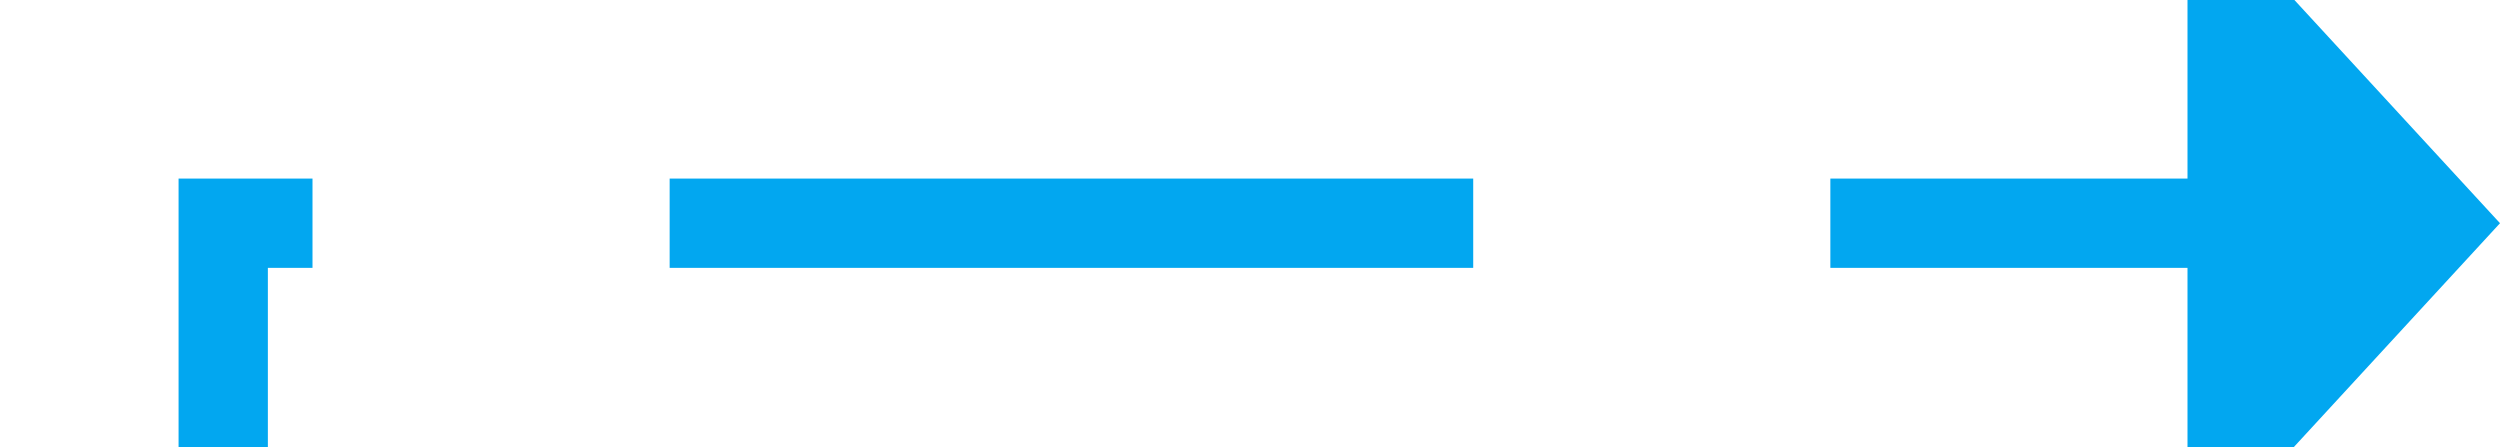
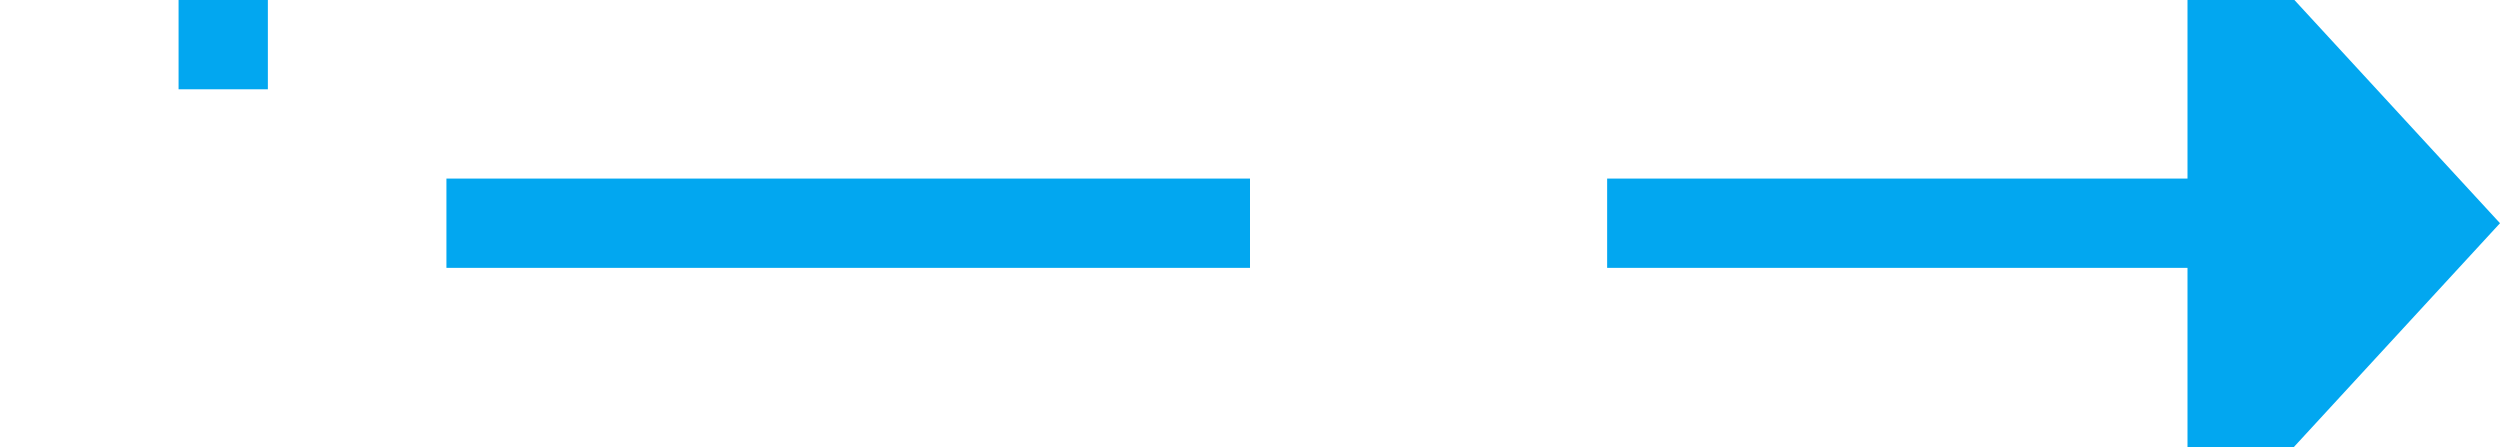
- <svg xmlns="http://www.w3.org/2000/svg" version="1.1" width="56px" height="10px" preserveAspectRatio="xMinYMid meet" viewBox="565 -659  56 8">
-   <path d="M 519 -508  L 570 -508  L 570 -655  L 615 -655  " stroke-width="2" stroke-dasharray="18,8" stroke="#02a7f0" fill="none" />
-   <path d="M 614 -647.4  L 621 -655  L 614 -662.6  L 614 -647.4  Z " fill-rule="nonzero" fill="#02a7f0" stroke="none" />
+ <svg xmlns="http://www.w3.org/2000/svg" version="1.1" width="56px" height="10px" preserveAspectRatio="xMinYMid meet" viewBox="565 -412  56 8">
+   <path d="M 519 -508  L 570 -508  L 570 -408  L 615 -408  " stroke-width="2" stroke-dasharray="18,8" stroke="#02a7f0" fill="none" />
+   <path d="M 614 -400.4  L 621 -408  L 614 -415.6  L 614 -400.4  Z " fill-rule="nonzero" fill="#02a7f0" stroke="none" />
</svg>
